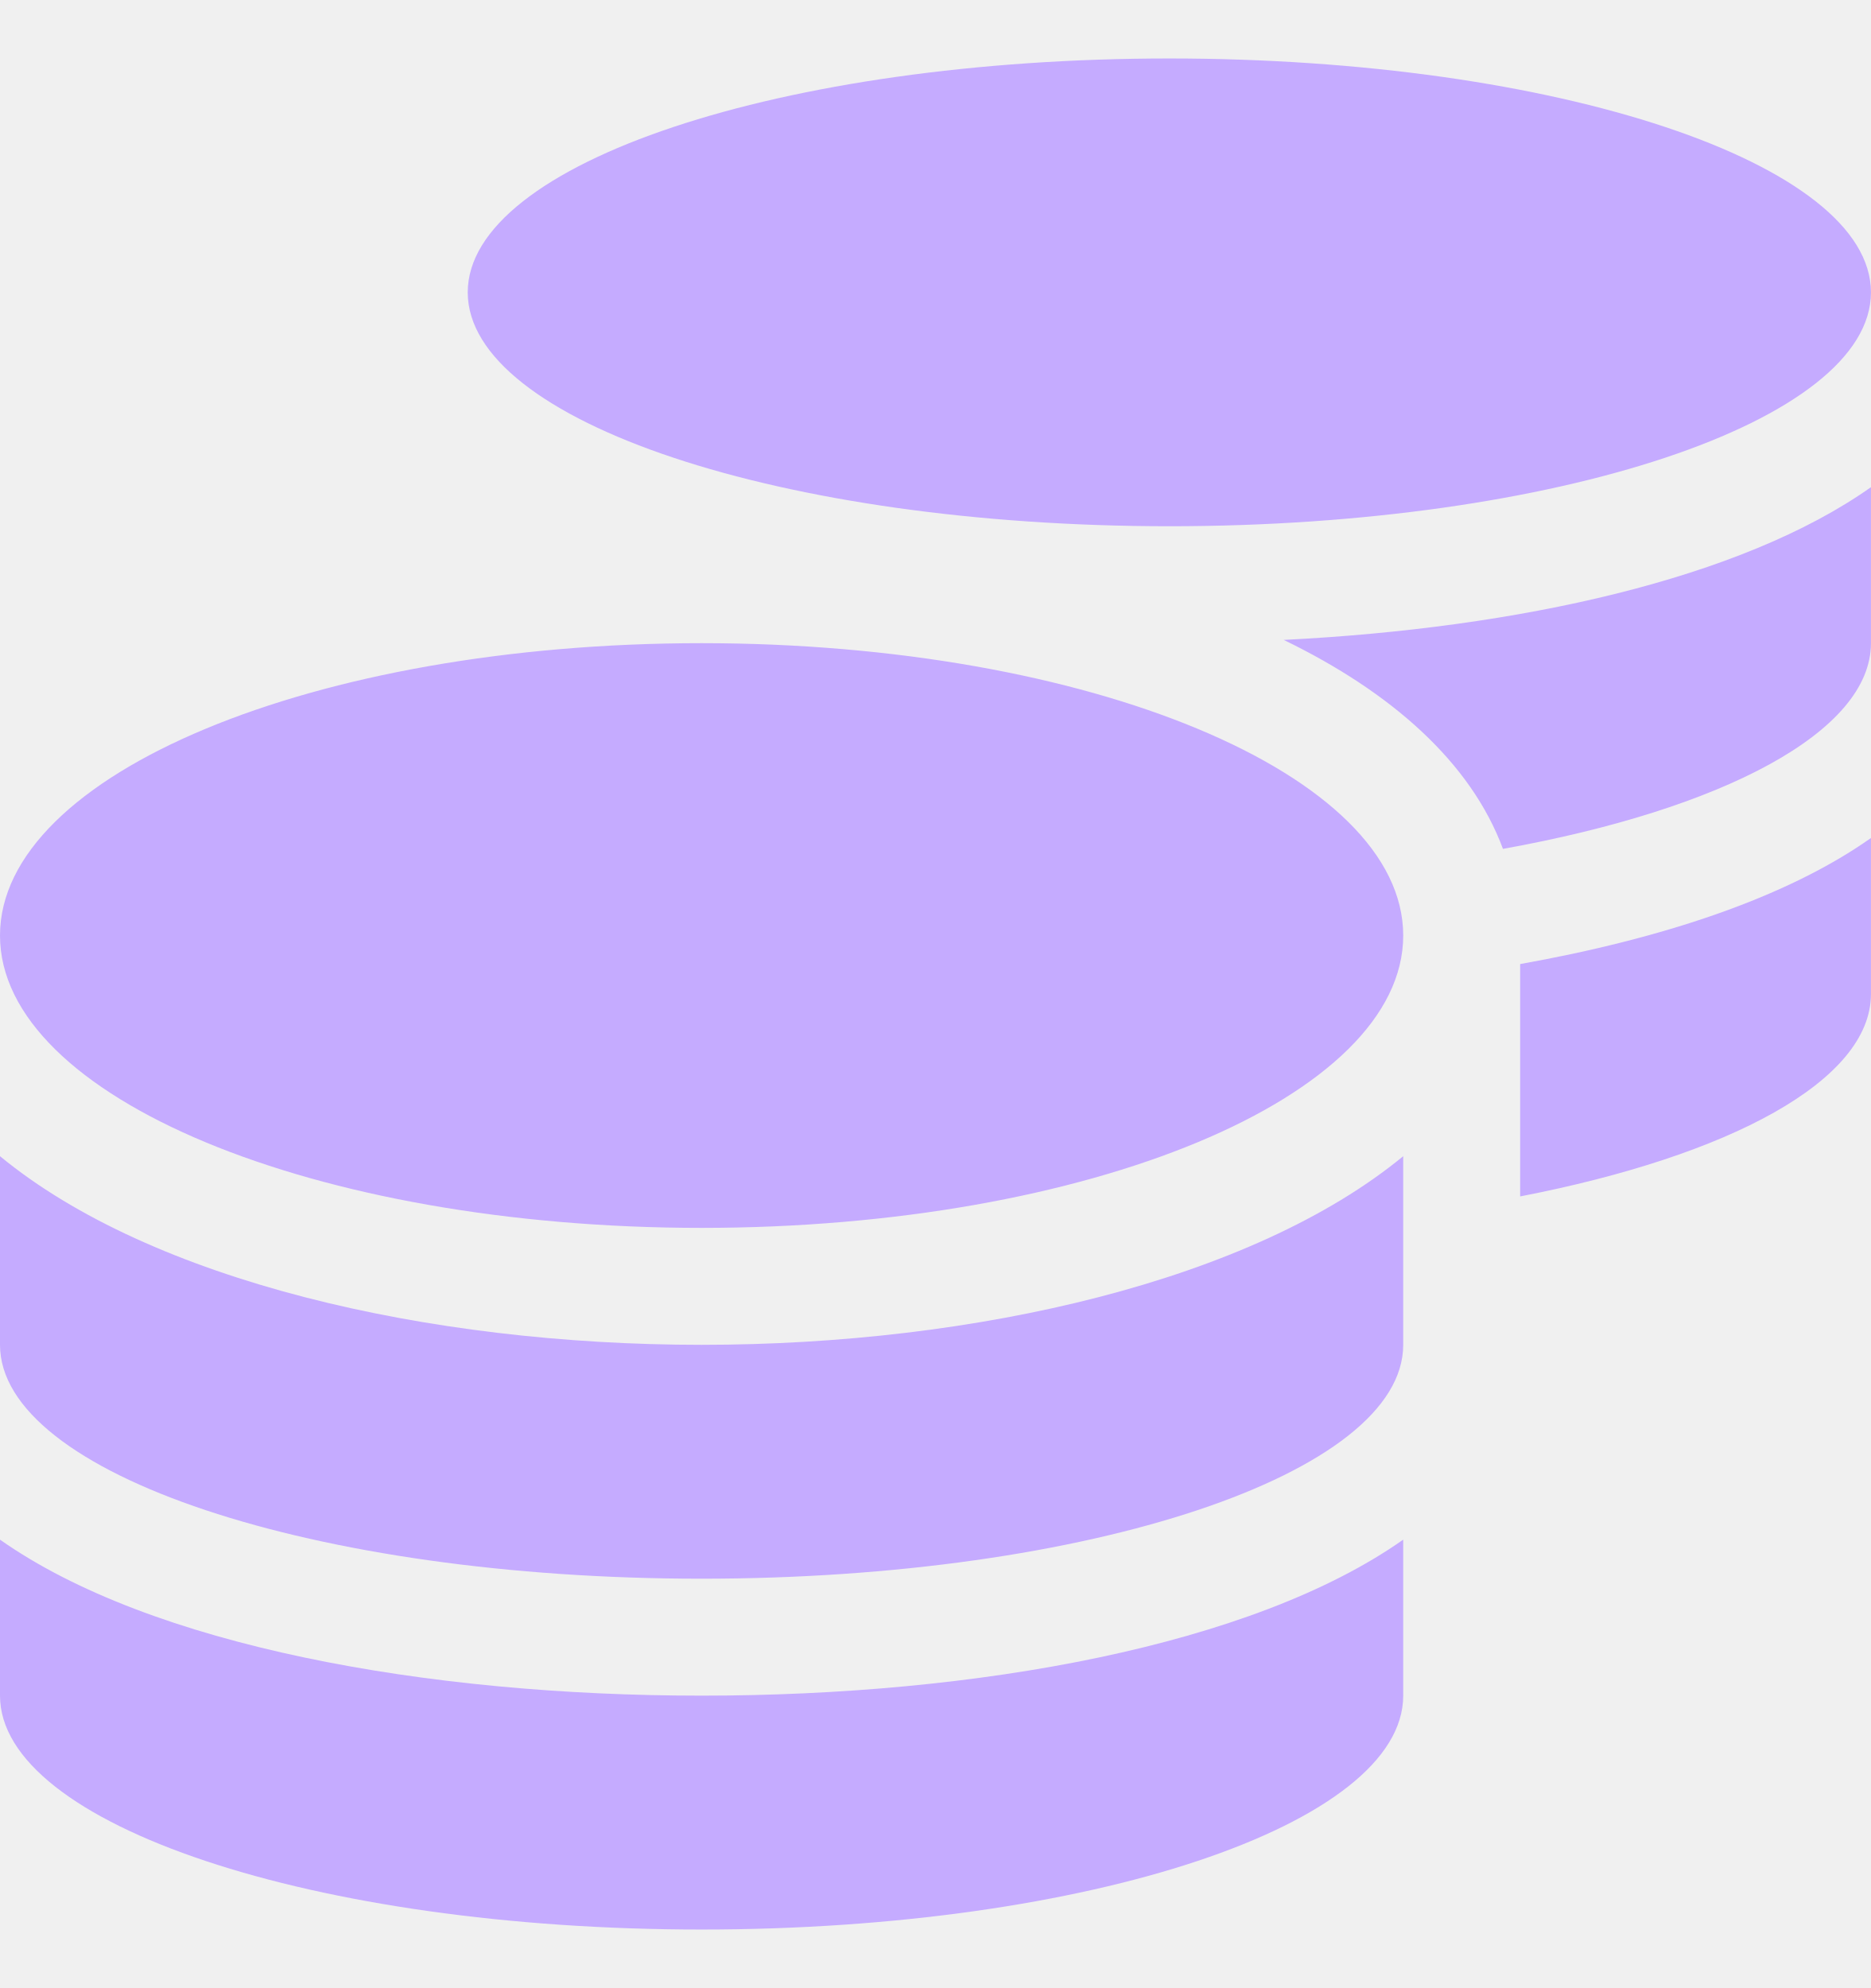
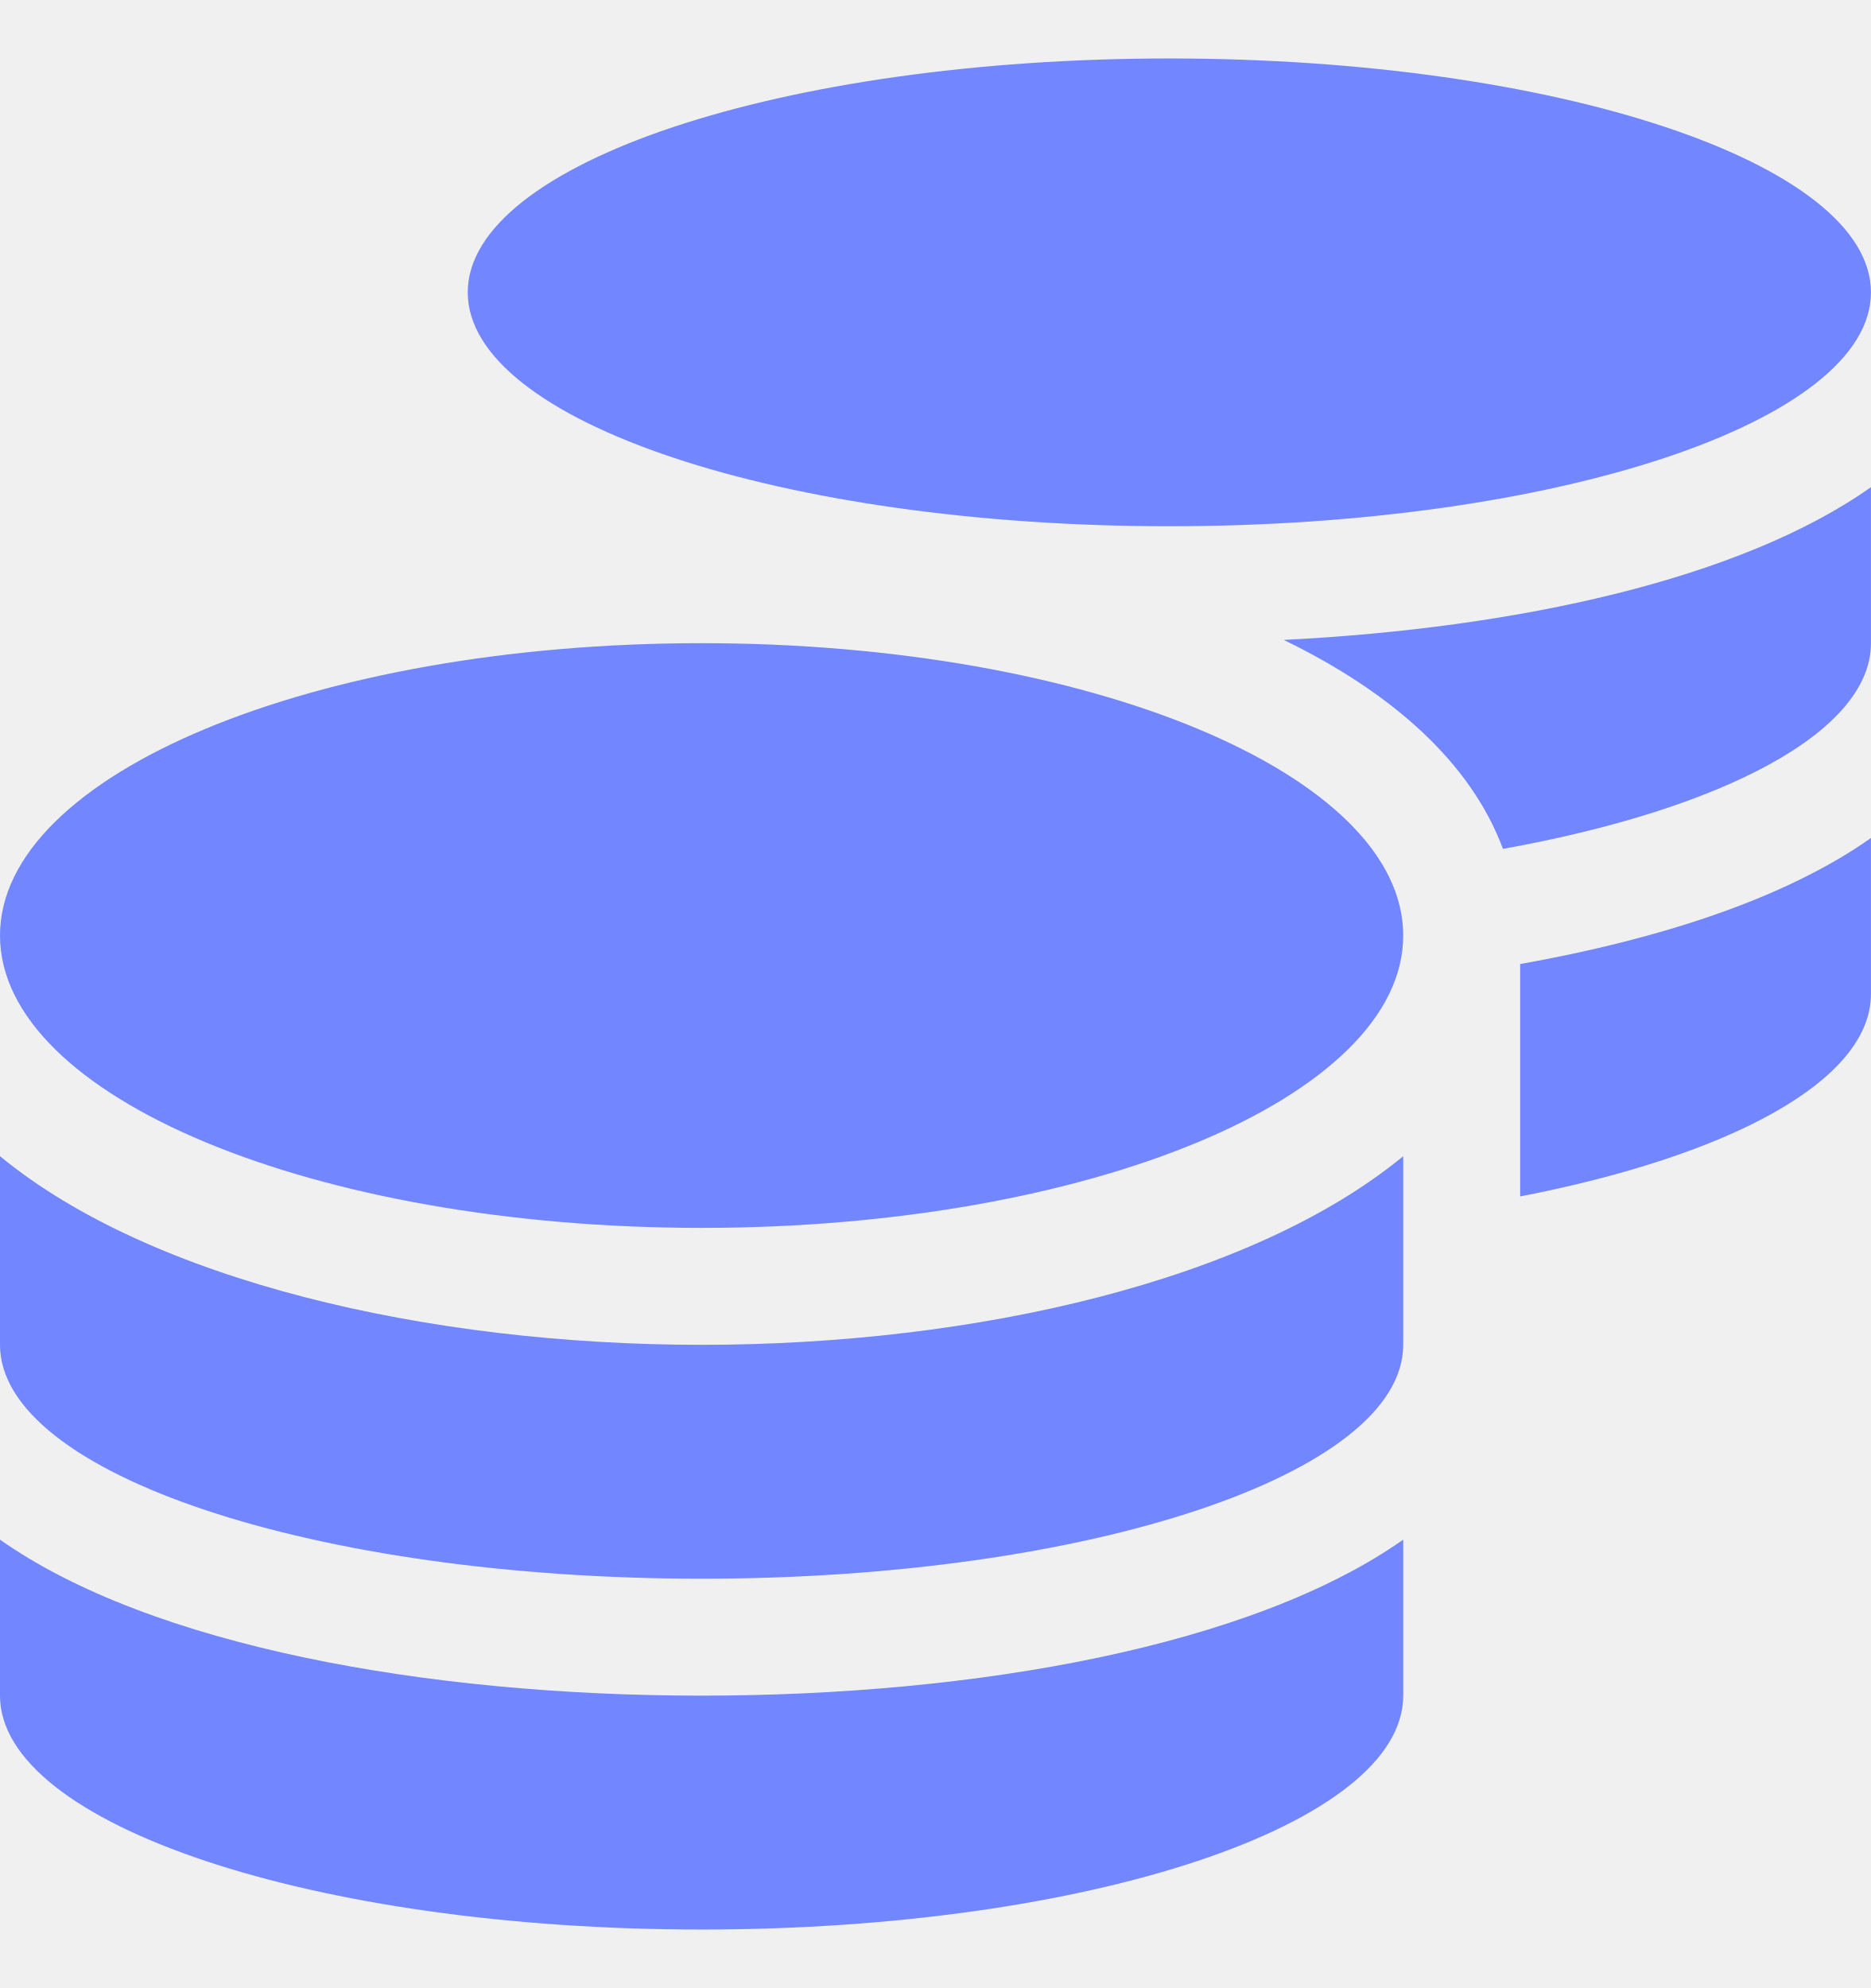
<svg xmlns="http://www.w3.org/2000/svg" width="16" height="17" viewBox="0 0 16 17" fill="none">
  <g clip-path="url(#clip0_1000_4597)">
-     <path d="M0 13.166V14.5C0 15.603 2.688 16.5 6 16.5C9.312 16.5 12 15.603 12 14.5V13.166C10.709 14.075 8.35 14.5 6 14.5C3.65 14.5 1.291 14.075 0 13.166ZM10 4.5C13.312 4.5 16 3.603 16 2.5C16 1.397 13.312 0.5 10 0.5C6.688 0.5 4 1.397 4 2.5C4 3.603 6.688 4.5 10 4.5ZM0 9.887V11.5C0 12.603 2.688 13.5 6 13.5C9.312 13.5 12 12.603 12 11.5V9.887C10.709 10.95 8.347 11.5 6 11.5C3.653 11.5 1.291 10.95 0 9.887ZM13 10.231C14.791 9.884 16 9.241 16 8.5V7.166C15.275 7.678 14.209 8.028 13 8.244V10.231ZM6 5.5C2.688 5.5 0 6.619 0 8C0 9.381 2.688 10.5 6 10.5C9.312 10.5 12 9.381 12 8C12 6.619 9.312 5.5 6 5.5ZM12.853 7.259C14.728 6.922 16 6.259 16 5.5V4.166C14.891 4.95 12.984 5.372 10.978 5.472C11.9 5.919 12.578 6.519 12.853 7.259Z" fill="#C5ABFF" />
+     <path d="M0 13.166V14.5C0 15.603 2.688 16.5 6 16.5C9.312 16.5 12 15.603 12 14.5V13.166C10.709 14.075 8.35 14.5 6 14.5C3.65 14.5 1.291 14.075 0 13.166ZM10 4.5C13.312 4.5 16 3.603 16 2.5C16 1.397 13.312 0.5 10 0.5C6.688 0.5 4 1.397 4 2.5C4 3.603 6.688 4.5 10 4.5ZM0 9.887V11.5C0 12.603 2.688 13.5 6 13.5C9.312 13.5 12 12.603 12 11.5V9.887C10.709 10.95 8.347 11.5 6 11.5C3.653 11.5 1.291 10.95 0 9.887ZM13 10.231C14.791 9.884 16 9.241 16 8.5V7.166C15.275 7.678 14.209 8.028 13 8.244V10.231ZM6 5.5C2.688 5.5 0 6.619 0 8C0 9.381 2.688 10.5 6 10.5C9.312 10.5 12 9.381 12 8C12 6.619 9.312 5.5 6 5.5ZM12.853 7.259C14.728 6.922 16 6.259 16 5.5V4.166C14.891 4.95 12.984 5.372 10.978 5.472C11.9 5.919 12.578 6.519 12.853 7.259Z" fill="#7186FF" />
  </g>
  <defs>
    <clipPath id="clip0_1000_4597">
      <rect width="16" height="16" fill="white" transform="translate(0 0.5)" />
    </clipPath>
  </defs>
</svg>
